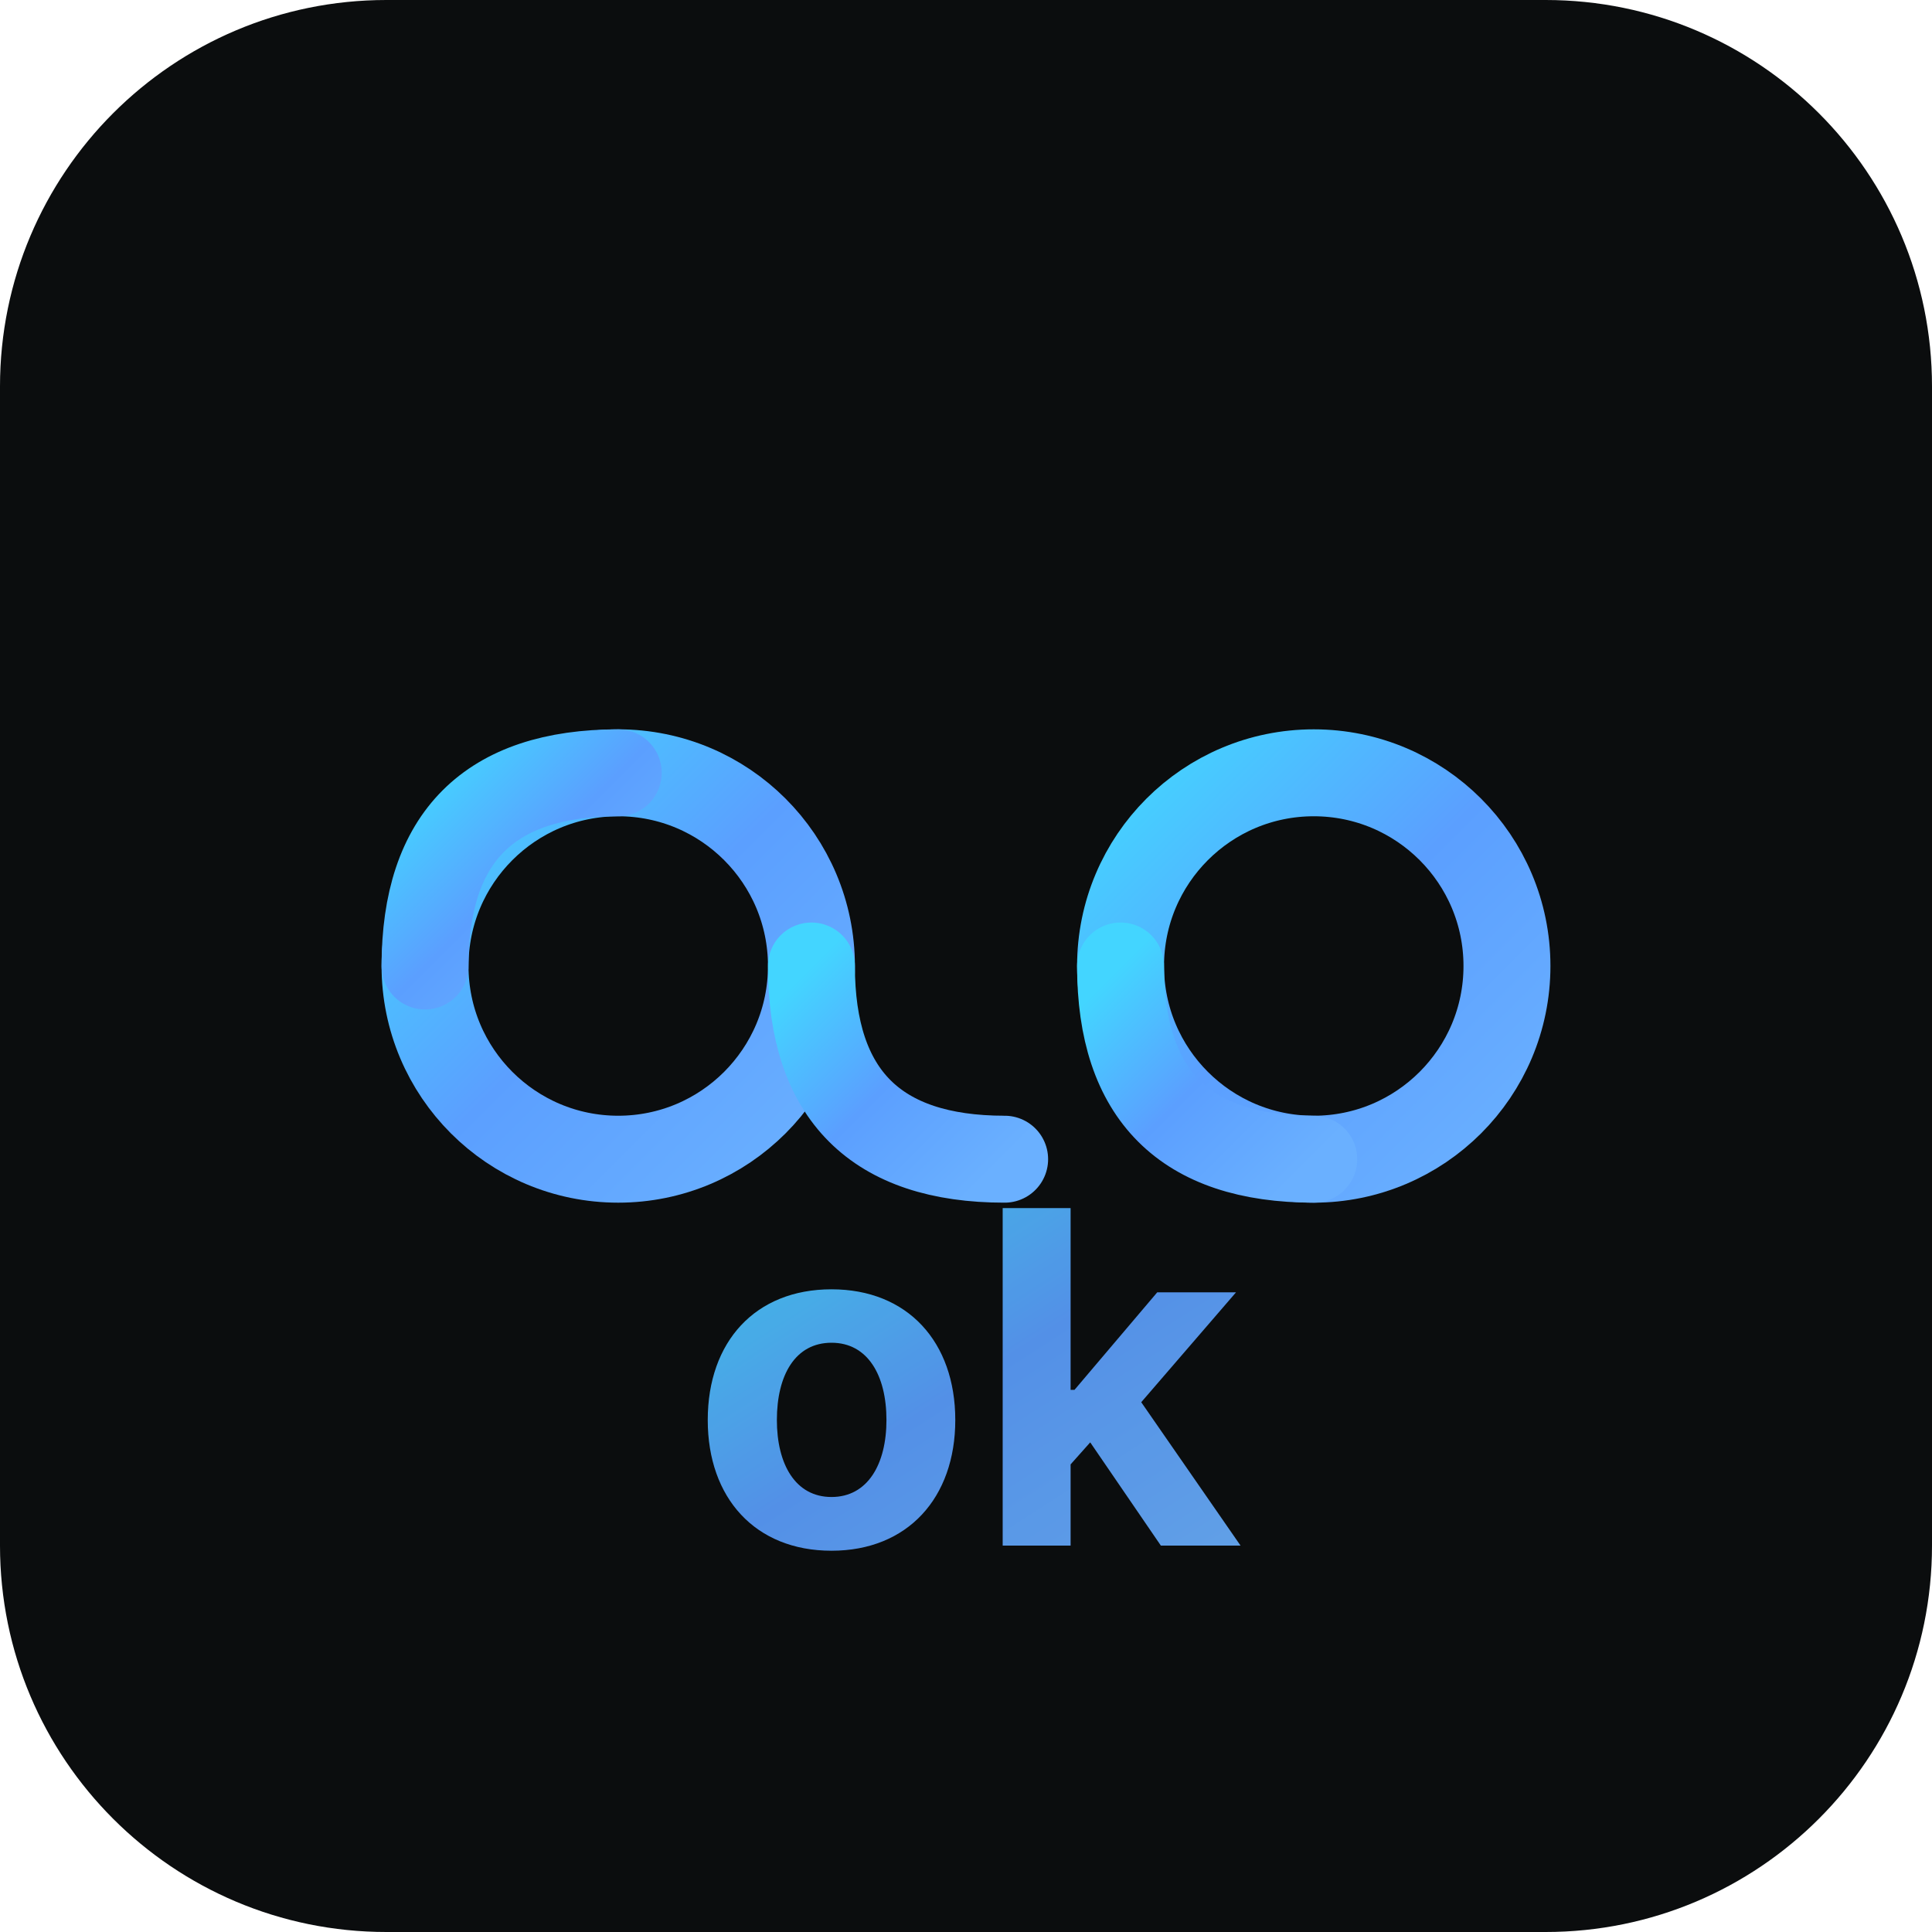
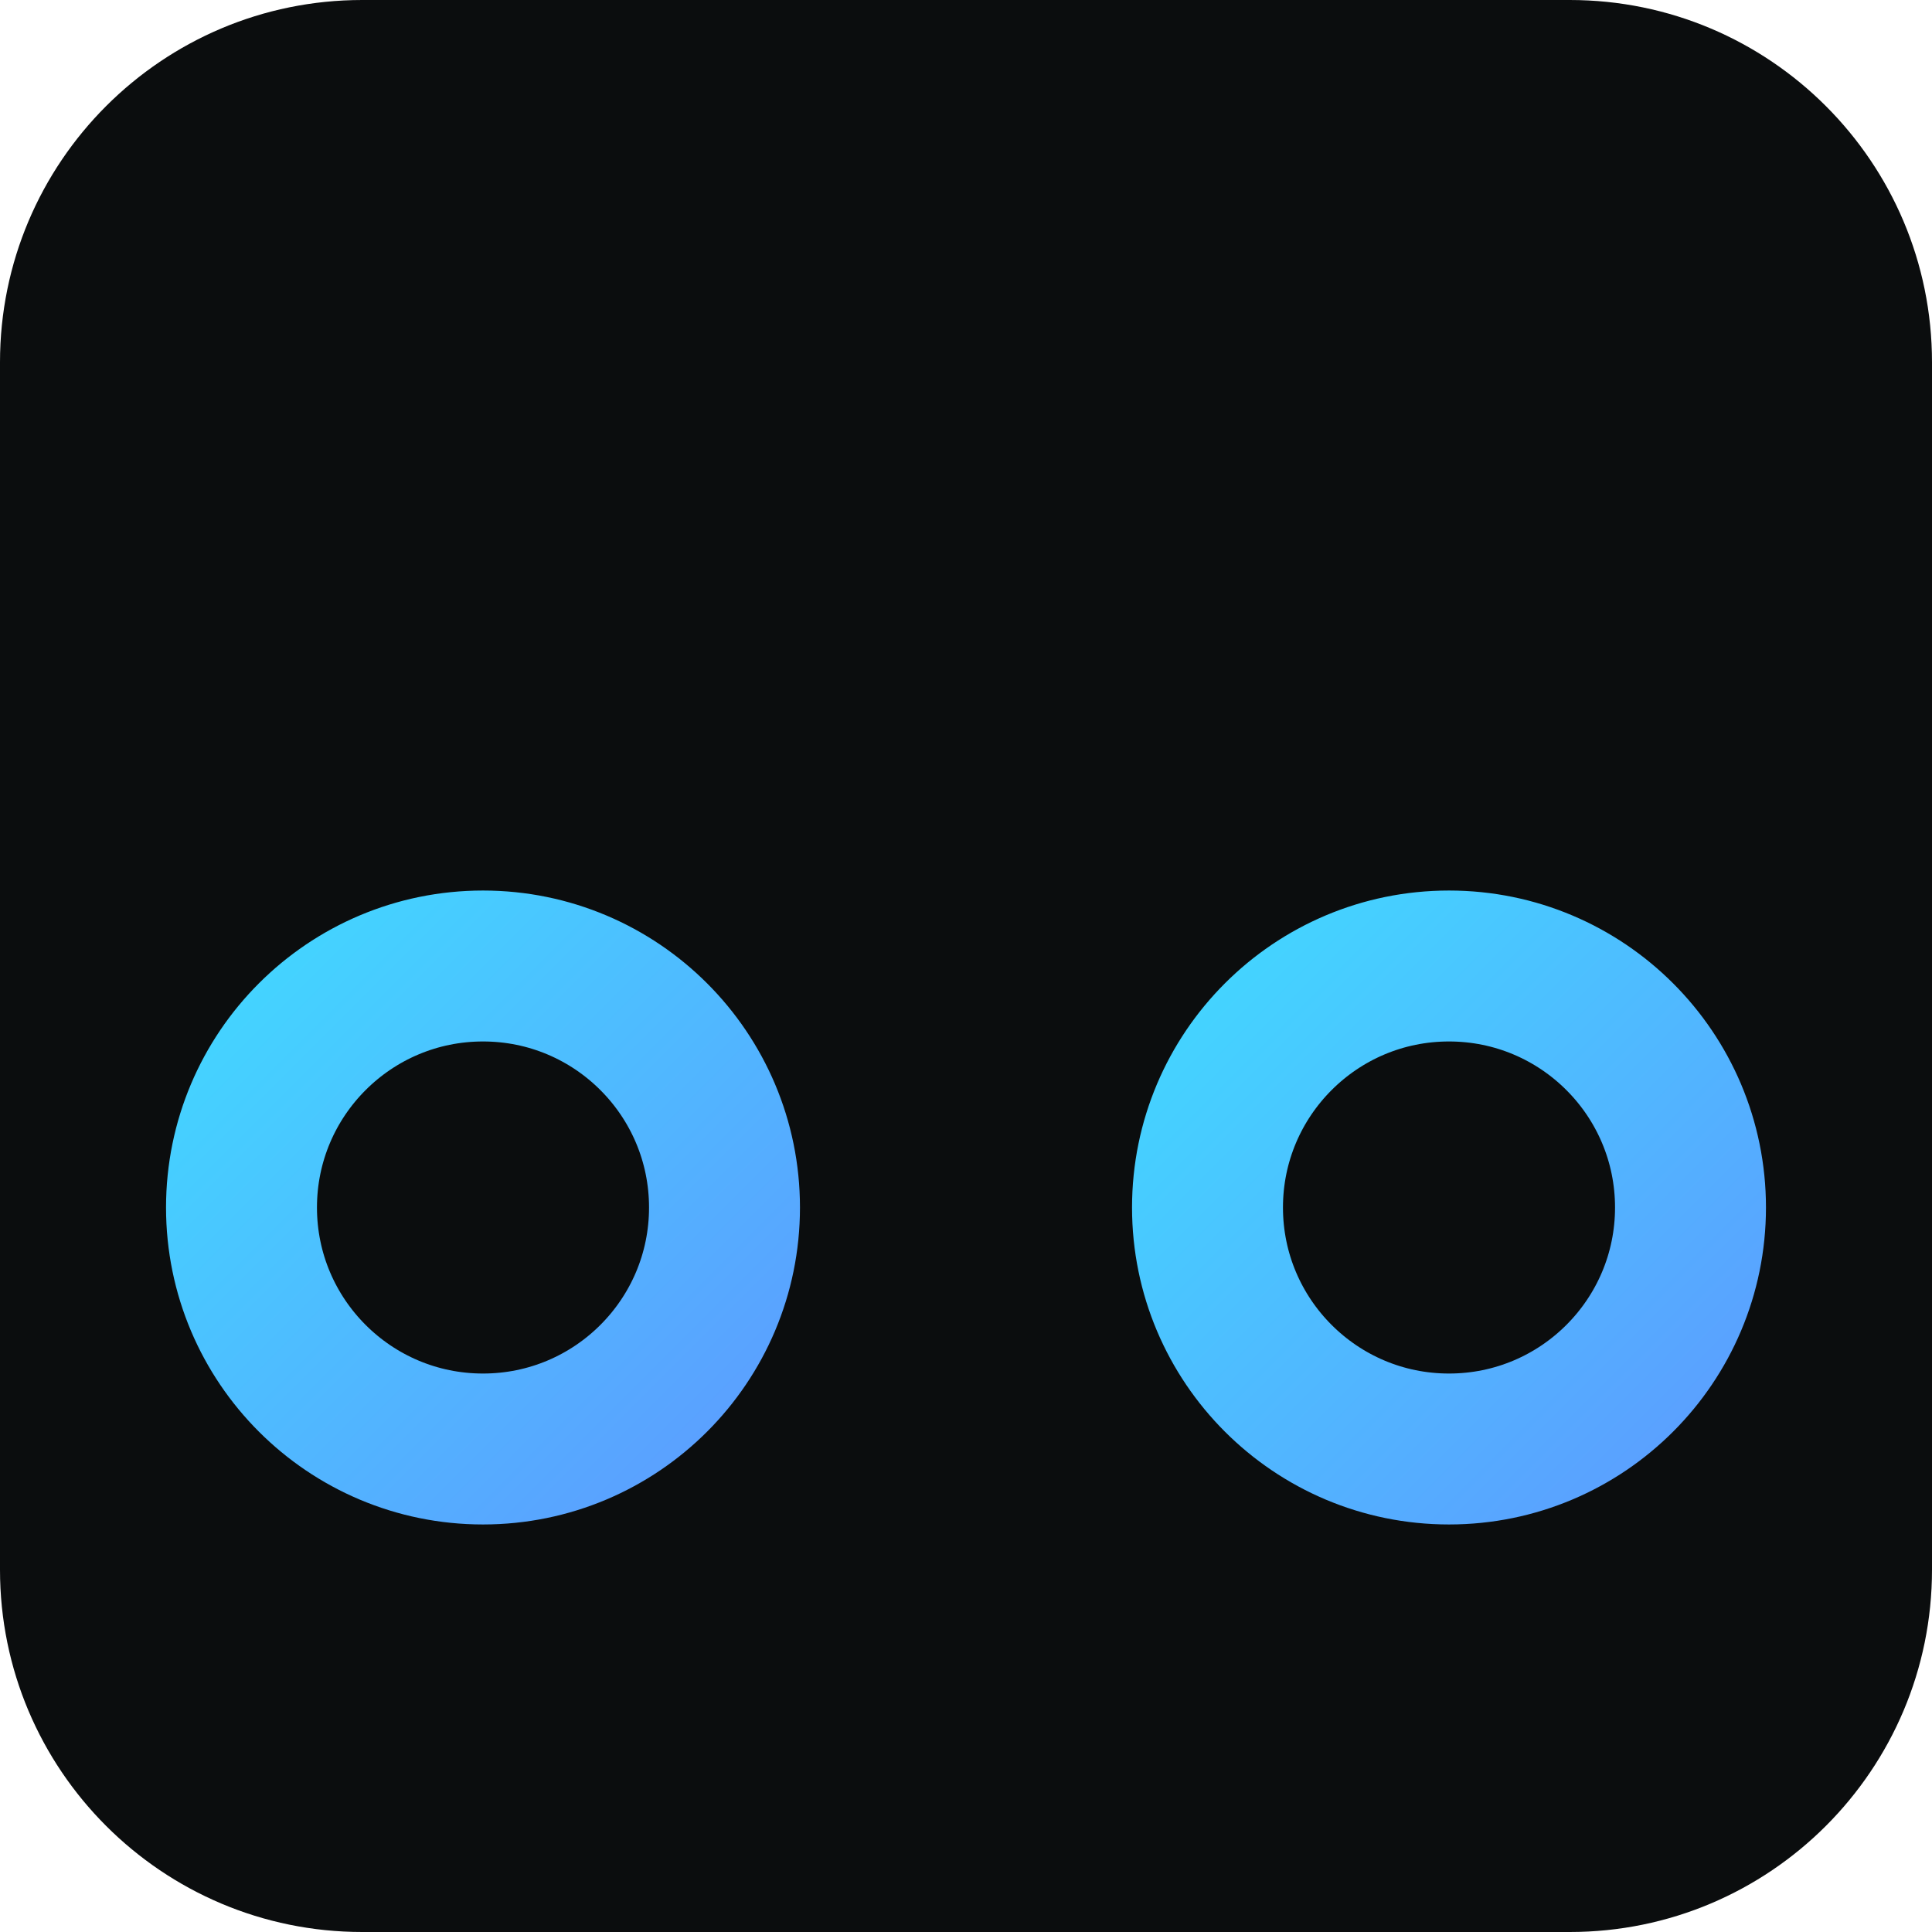
- <svg xmlns="http://www.w3.org/2000/svg" viewBox="0 0 100 100" width="100" height="100">
+ <svg xmlns="http://www.w3.org/2000/svg" viewBox="0 0 32 32" width="32" height="32">
  <defs>
    <linearGradient id="faviconGrad" x1="0%" y1="0%" x2="100%" y2="100%">
      <stop offset="0%" stop-color="#43D5FF" />
-       <stop offset="50%" stop-color="#5B9FFF" />
-       <stop offset="100%" stop-color="#6AB0FF" />
+       <stop offset="100%" stop-color="#5B9FFF" />
    </linearGradient>
  </defs>
-   <rect width="100" height="100" rx="20" fill="#0B0D0E" />
-   <g transform="translate(50, 50)">
-     <circle cx="-18" cy="0" r="10" fill="none" stroke="url(#faviconGrad)" stroke-width="4.5" />
-     <path d="M -28 0 Q -28 -10 -18 -10" fill="none" stroke="url(#faviconGrad)" stroke-width="4.5" stroke-linecap="round" />
-     <path d="M -8 0 Q -8 10 2 10" fill="none" stroke="url(#faviconGrad)" stroke-width="4.5" stroke-linecap="round" />
-     <circle cx="18" cy="0" r="10" fill="none" stroke="url(#faviconGrad)" stroke-width="4.5" />
-     <path d="M 8 0 Q 8 10 18 10" fill="none" stroke="url(#faviconGrad)" stroke-width="4.5" stroke-linecap="round" />
+   <rect width="32" height="32" rx="6" fill="#0B0D0E" />
+   <g stroke="url(#faviconGrad)" stroke-width="2.5" fill="none" stroke-linecap="round" stroke-linejoin="round">
+     <path d="M 8 16 A 4 4 0 0 1 8 24 A 4 4 0 0 1 8 16" />
+     <path d="M 24 16 A 4 4 0 0 1 24 24 A 4 4 0 0 1 24 16" />
+     <line x1="12" y1="16" x2="20" y2="16" />
  </g>
-   <text x="50" y="80" font-family="system-ui, -apple-system, sans-serif" font-size="24" font-weight="700" fill="url(#faviconGrad)" text-anchor="middle" opacity="0.9">ok</text>
</svg>
